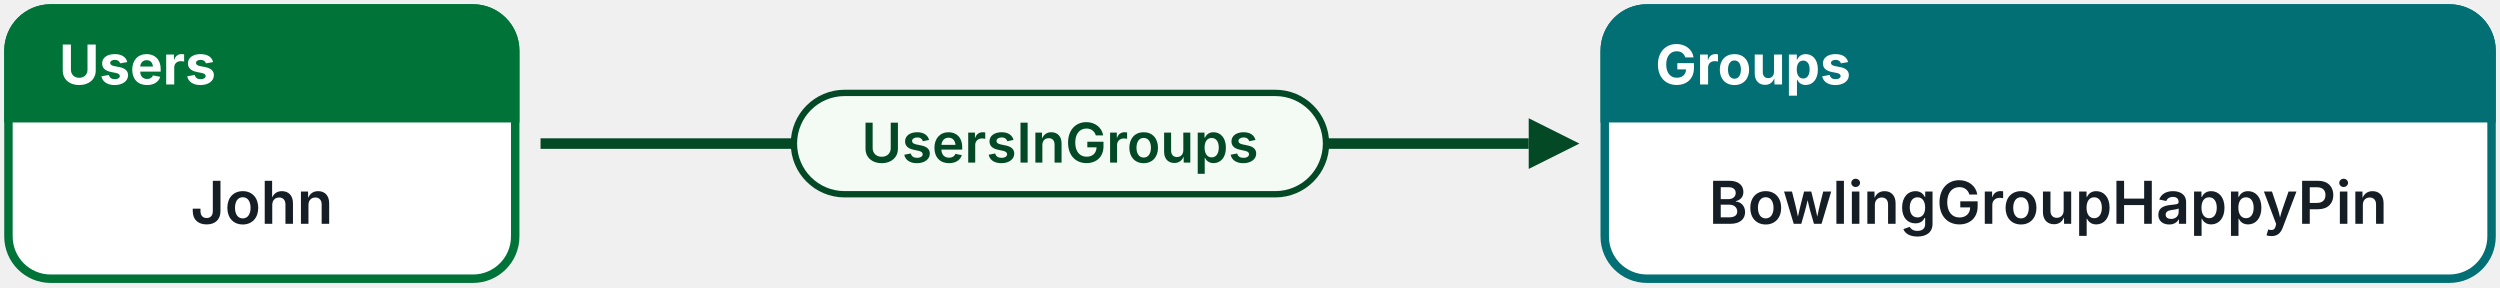
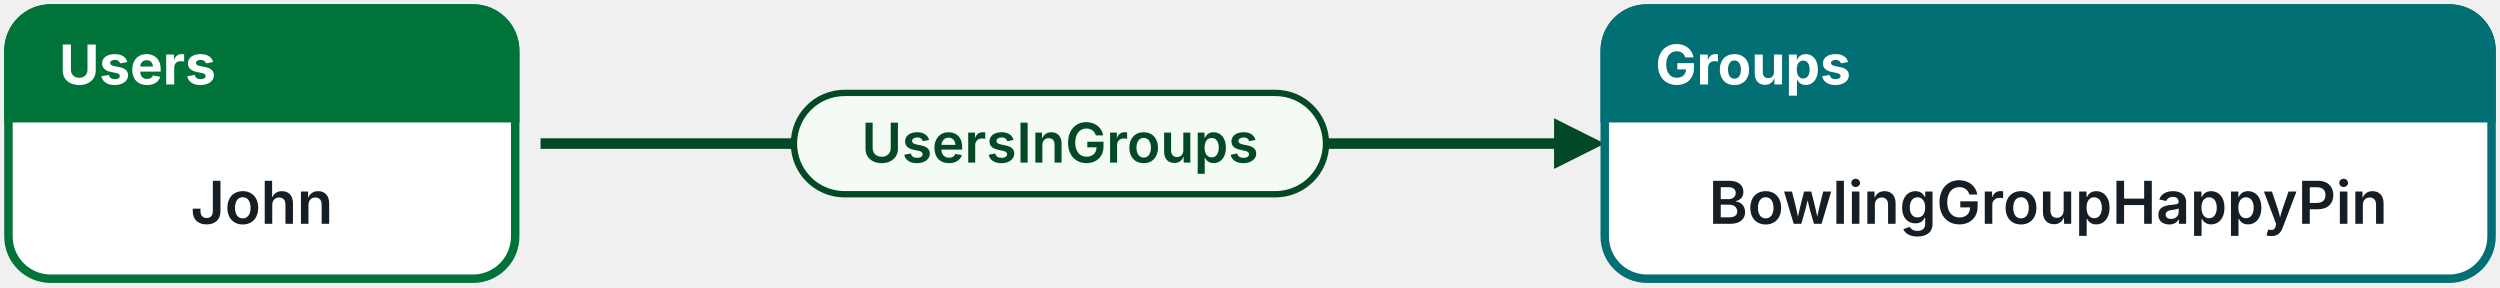
<svg xmlns="http://www.w3.org/2000/svg" viewBox="0 0 592 68" width="592" height="68" role="img" aria-labelledby="graph_user_in_group-t graph_user_in_group-d">
  <defs>
-     <marker id="graph_user_in_group-m" markerWidth="12" markerHeight="12" refX="0" refY="6" orient="auto" markerUnits="userSpaceOnUse">
+     <marker id="graph_user_in_group-m" markerWidth="12" markerHeight="12" refX="2" refY="6" orient="auto" markerUnits="userSpaceOnUse">
      <path d="M0,0 L12,6 L0,12 z" fill="#044926" />
    </marker>
  </defs>
-   <line x1="128" y1="34" x2="362" y2="34" stroke="#044926" stroke-width="2.5" marker-end="url(#graph_user_in_group-m)" />
+   <line x1="128" y1="34" x2="370.0" y2="34.0" stroke="#044926" stroke-width="2.5" marker-end="url(#graph_user_in_group-m)" />
  <rect x="188.0" y="22" width="126" height="24" rx="12" fill="#f4faf4" stroke="#044926" stroke-width="1.5" />
  <text x="251.0" y="38.5" text-anchor="middle" font-size="13" font-weight="600" fill="#044926" font-family="Inter, -apple-system, BlinkMacSystemFont, 'Segoe UI', Helvetica, Arial, sans-serif">UsersInGroups</text>
  <rect x="2" y="2" width="120" height="64" rx="10" fill="#ffffff" stroke="#007339" stroke-width="2" />
  <path d="M2,28 V12 a10,10 0 0 1 10,-10 H112 a10,10 0 0 1 10,10 V28 z" fill="#007339" stroke="#007339" stroke-width="2" />
  <text x="14.0" y="20.0" text-anchor="start" font-size="13" font-weight="700" fill="#ffffff" font-family="Urbanist, Inter, -apple-system, BlinkMacSystemFont, 'Segoe UI', Helvetica, Arial, sans-serif">Users</text>
  <text x="62.0" y="53.0" text-anchor="middle" font-size="14" font-weight="600" fill="#151d25" font-family="Inter, -apple-system, BlinkMacSystemFont, 'Segoe UI', Helvetica, Arial, sans-serif">John</text>
  <rect x="380" y="2" width="210" height="64" rx="10" fill="#ffffff" stroke="#016f73" stroke-width="2" />
  <path d="M380,28 V12 a10,10 0 0 1 10,-10 H580 a10,10 0 0 1 10,10 V28 z" fill="#016f73" stroke="#016f73" stroke-width="2" />
  <text x="392.0" y="20.0" text-anchor="start" font-size="13" font-weight="700" fill="#ffffff" font-family="Urbanist, Inter, -apple-system, BlinkMacSystemFont, 'Segoe UI', Helvetica, Arial, sans-serif">Groups</text>
  <text x="485.0" y="53.0" text-anchor="middle" font-size="14" font-weight="600" fill="#151d25" font-family="Inter, -apple-system, BlinkMacSystemFont, 'Segoe UI', Helvetica, Arial, sans-serif">BowlingGroupHappyPin</text>
</svg>
